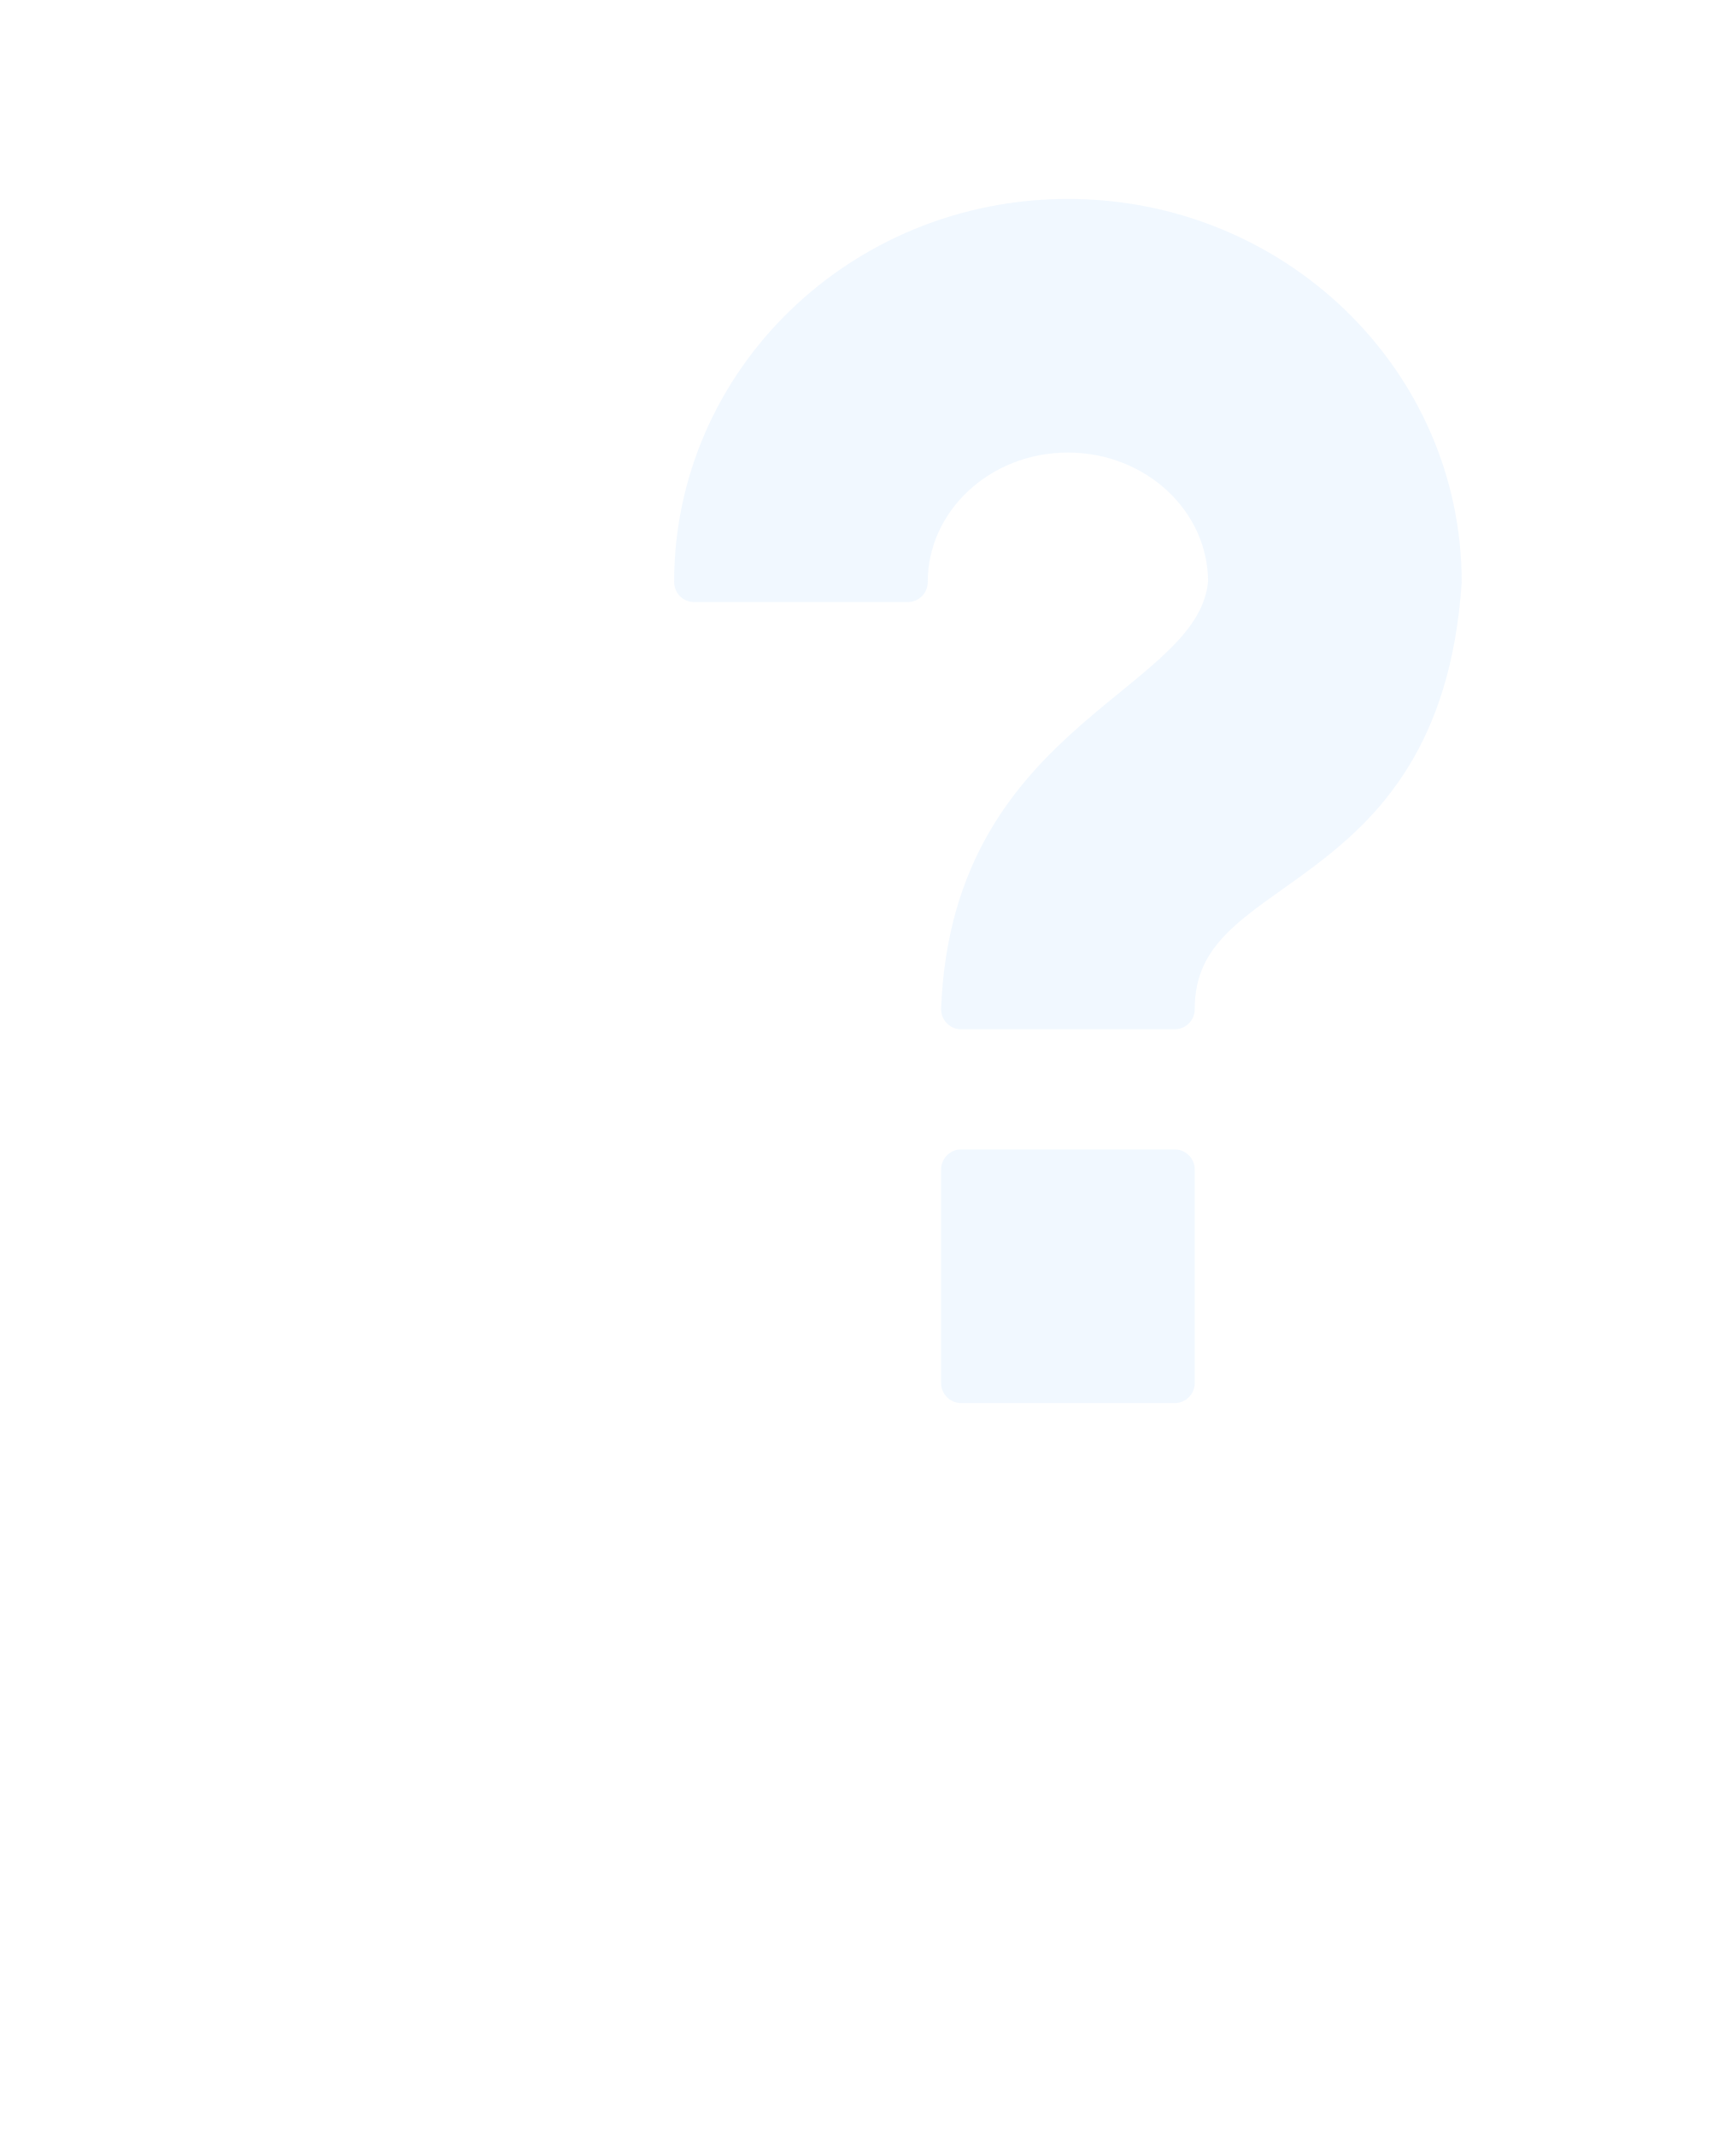
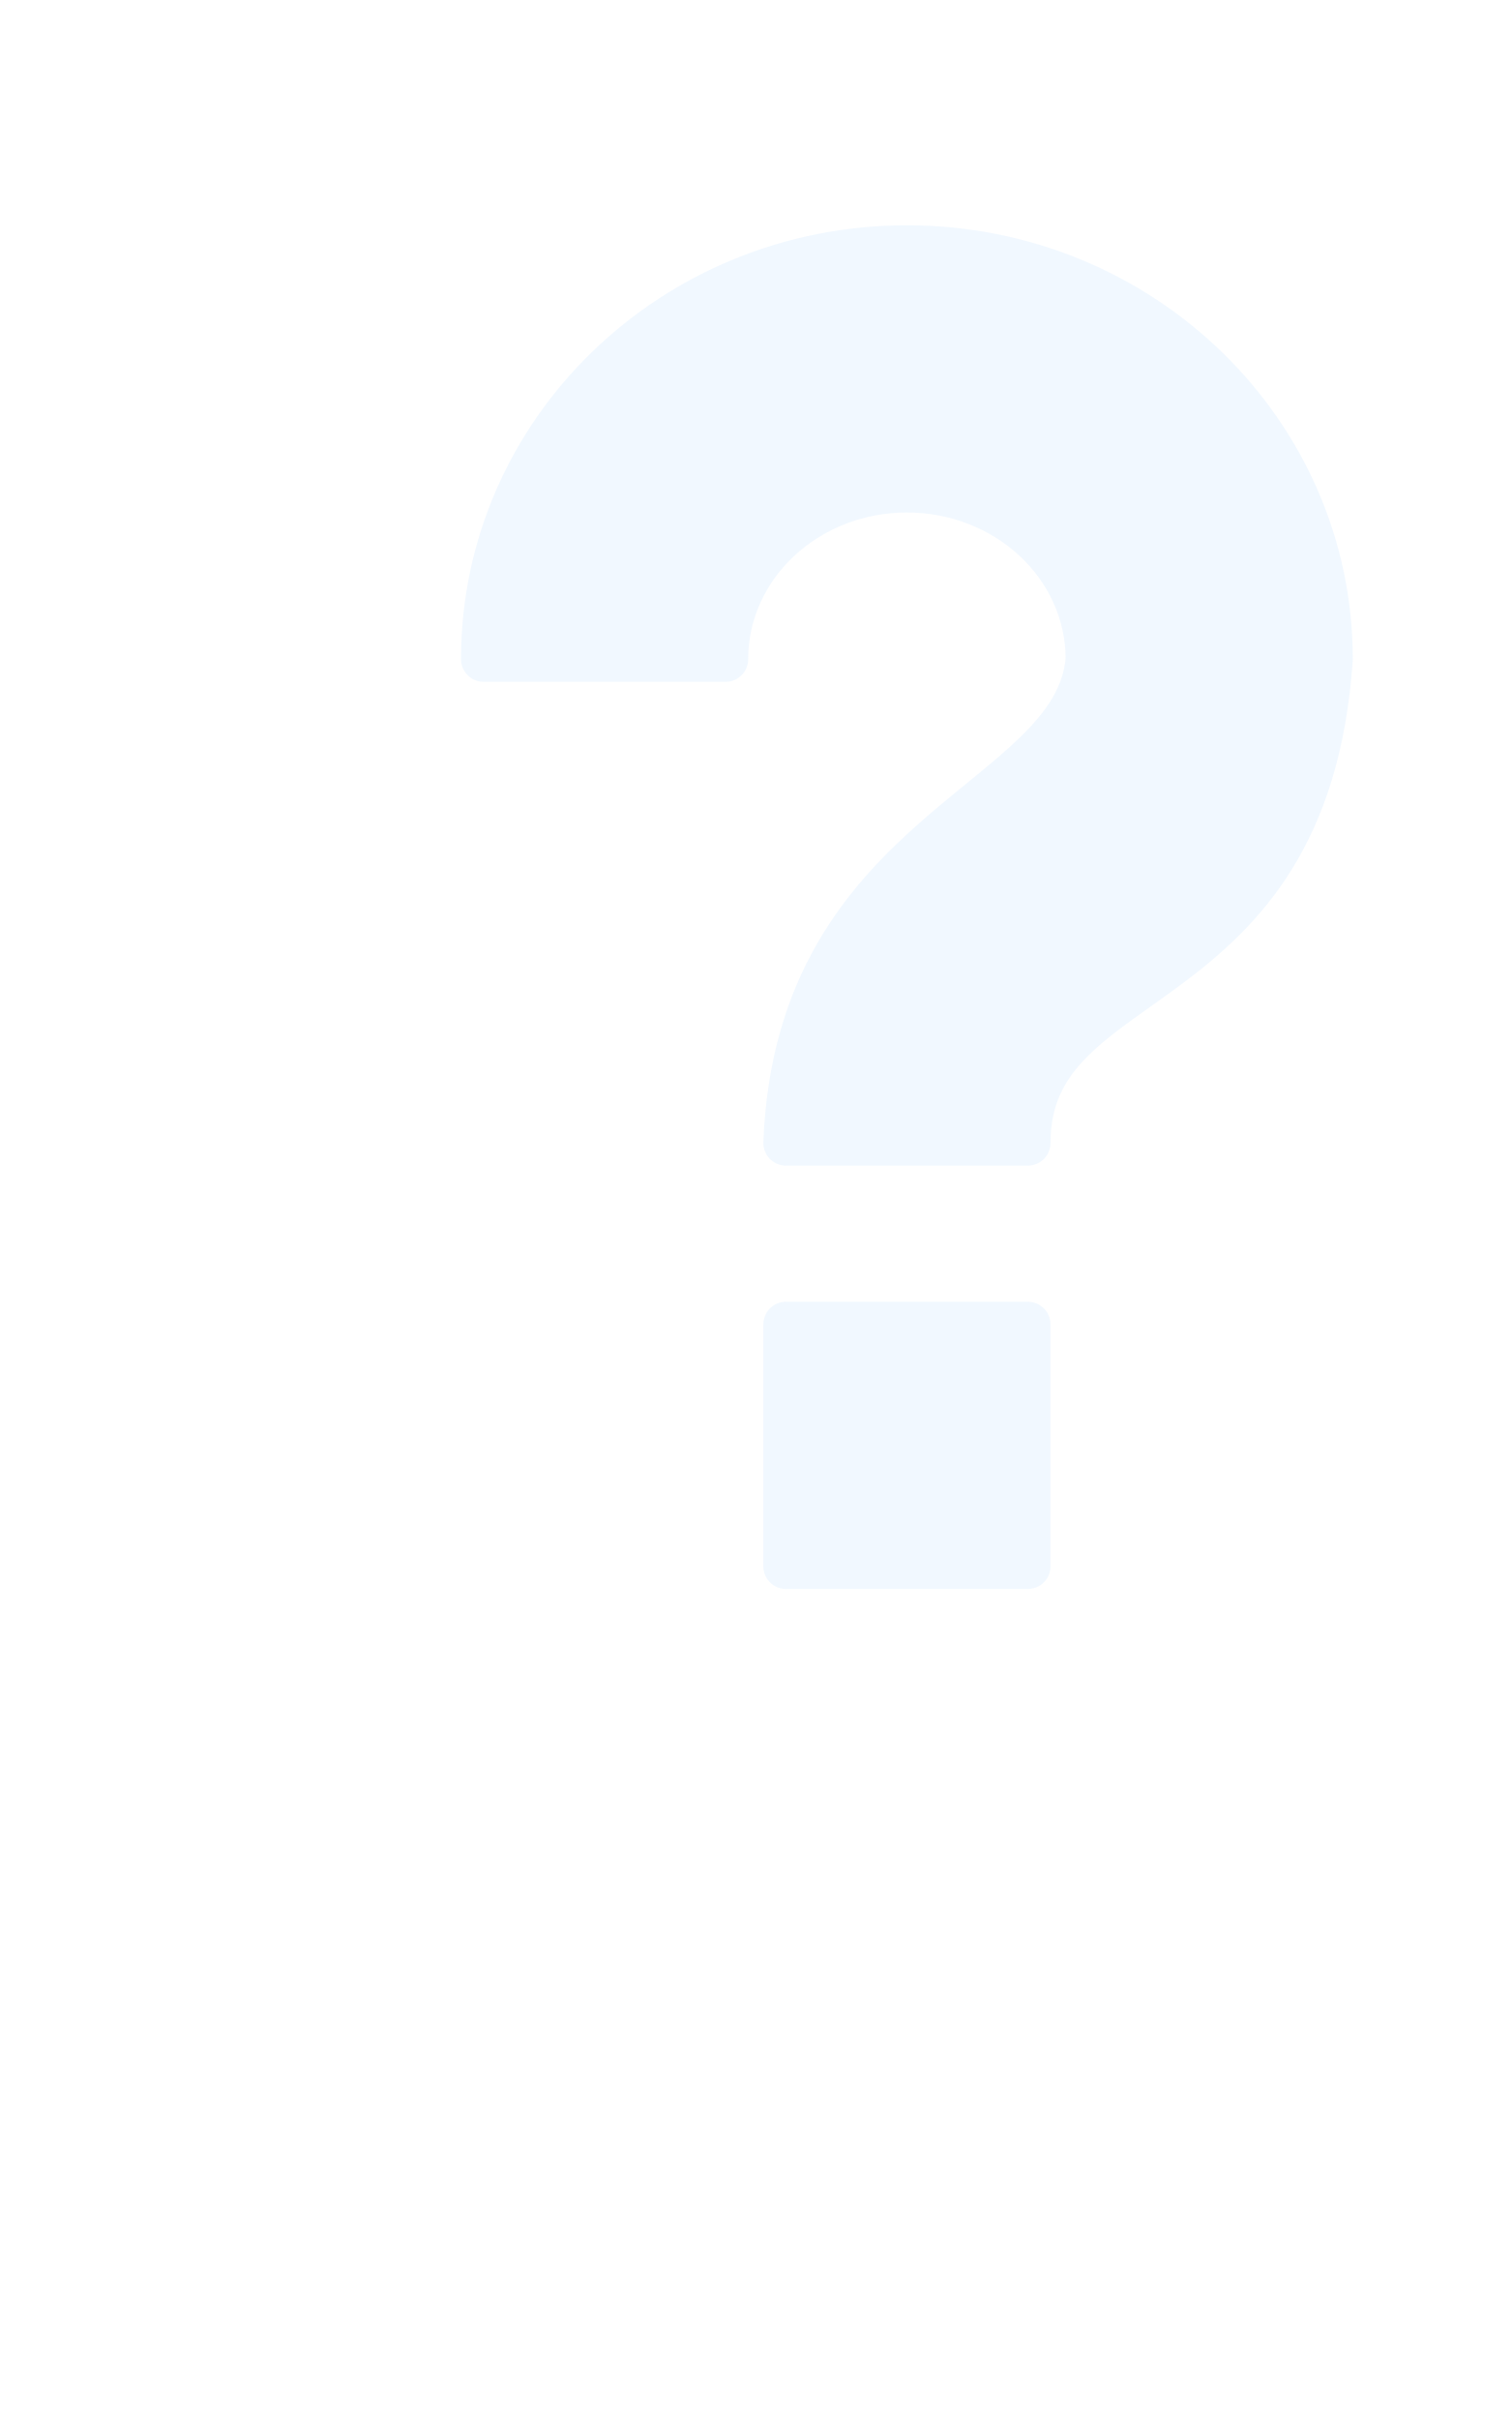
- <svg xmlns="http://www.w3.org/2000/svg" width="13" height="16">
-   <path d="M8.8 10.36H7.2v-1.6h1.6zm-3.6-6a2.8 2.72 0 1 1 5.6 0c-.16 2.32-2 2-2 3.2H7.2c.08-2.08 1.92-2.24 2-3.2a1.2 1.12 0 0 0 -2.4 0z" opacity=".4" fill="#def" stroke="#def" stroke-width=".3" stroke-linejoin="round" />
+ <svg xmlns="http://www.w3.org/2000/svg" width="10" height="16">
+   <path d="M6.8 10.36h-1.6v-1.6h1.6zm-3.6-6a2.8 2.72 0 1 1 5.6 0c-.16 2.32-2 2-2 3.2h-1.6c.08-2.08 1.92-2.24 2-3.2a1.2 1.12 0 0 0 -2.4 0z" opacity=".4" fill="#def" stroke="#def" stroke-width=".3" stroke-linejoin="round" />
</svg>
